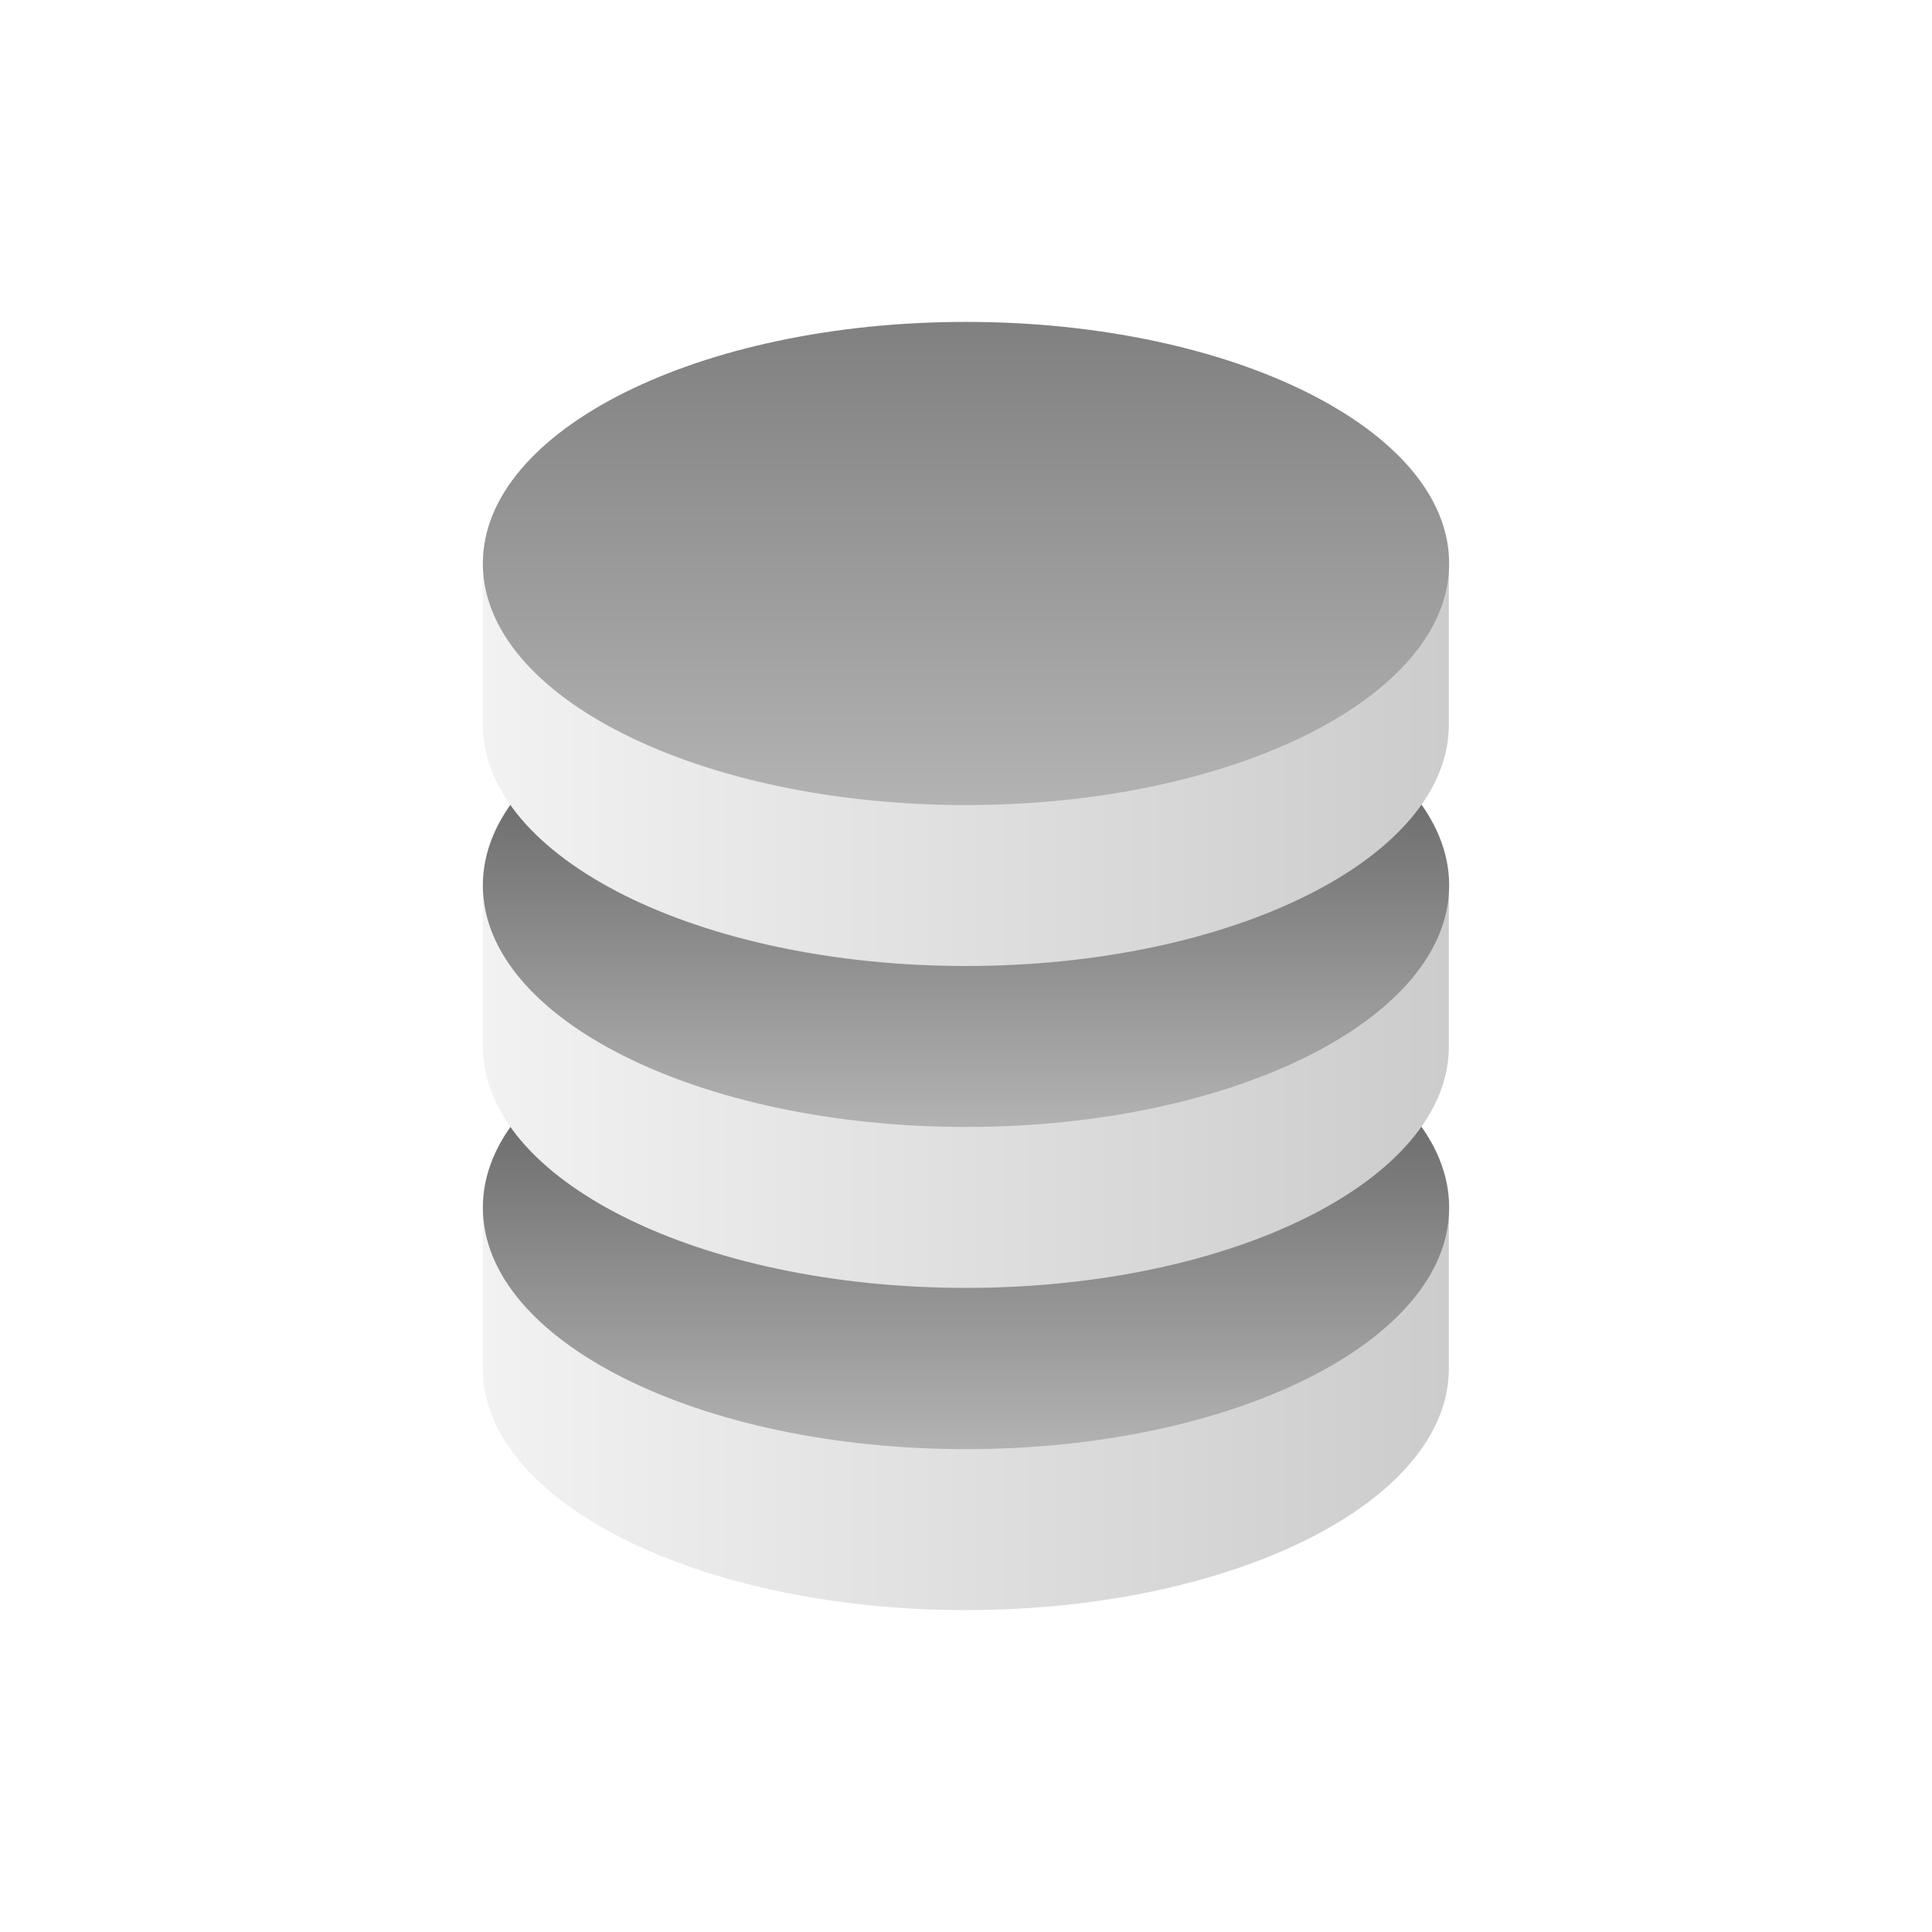
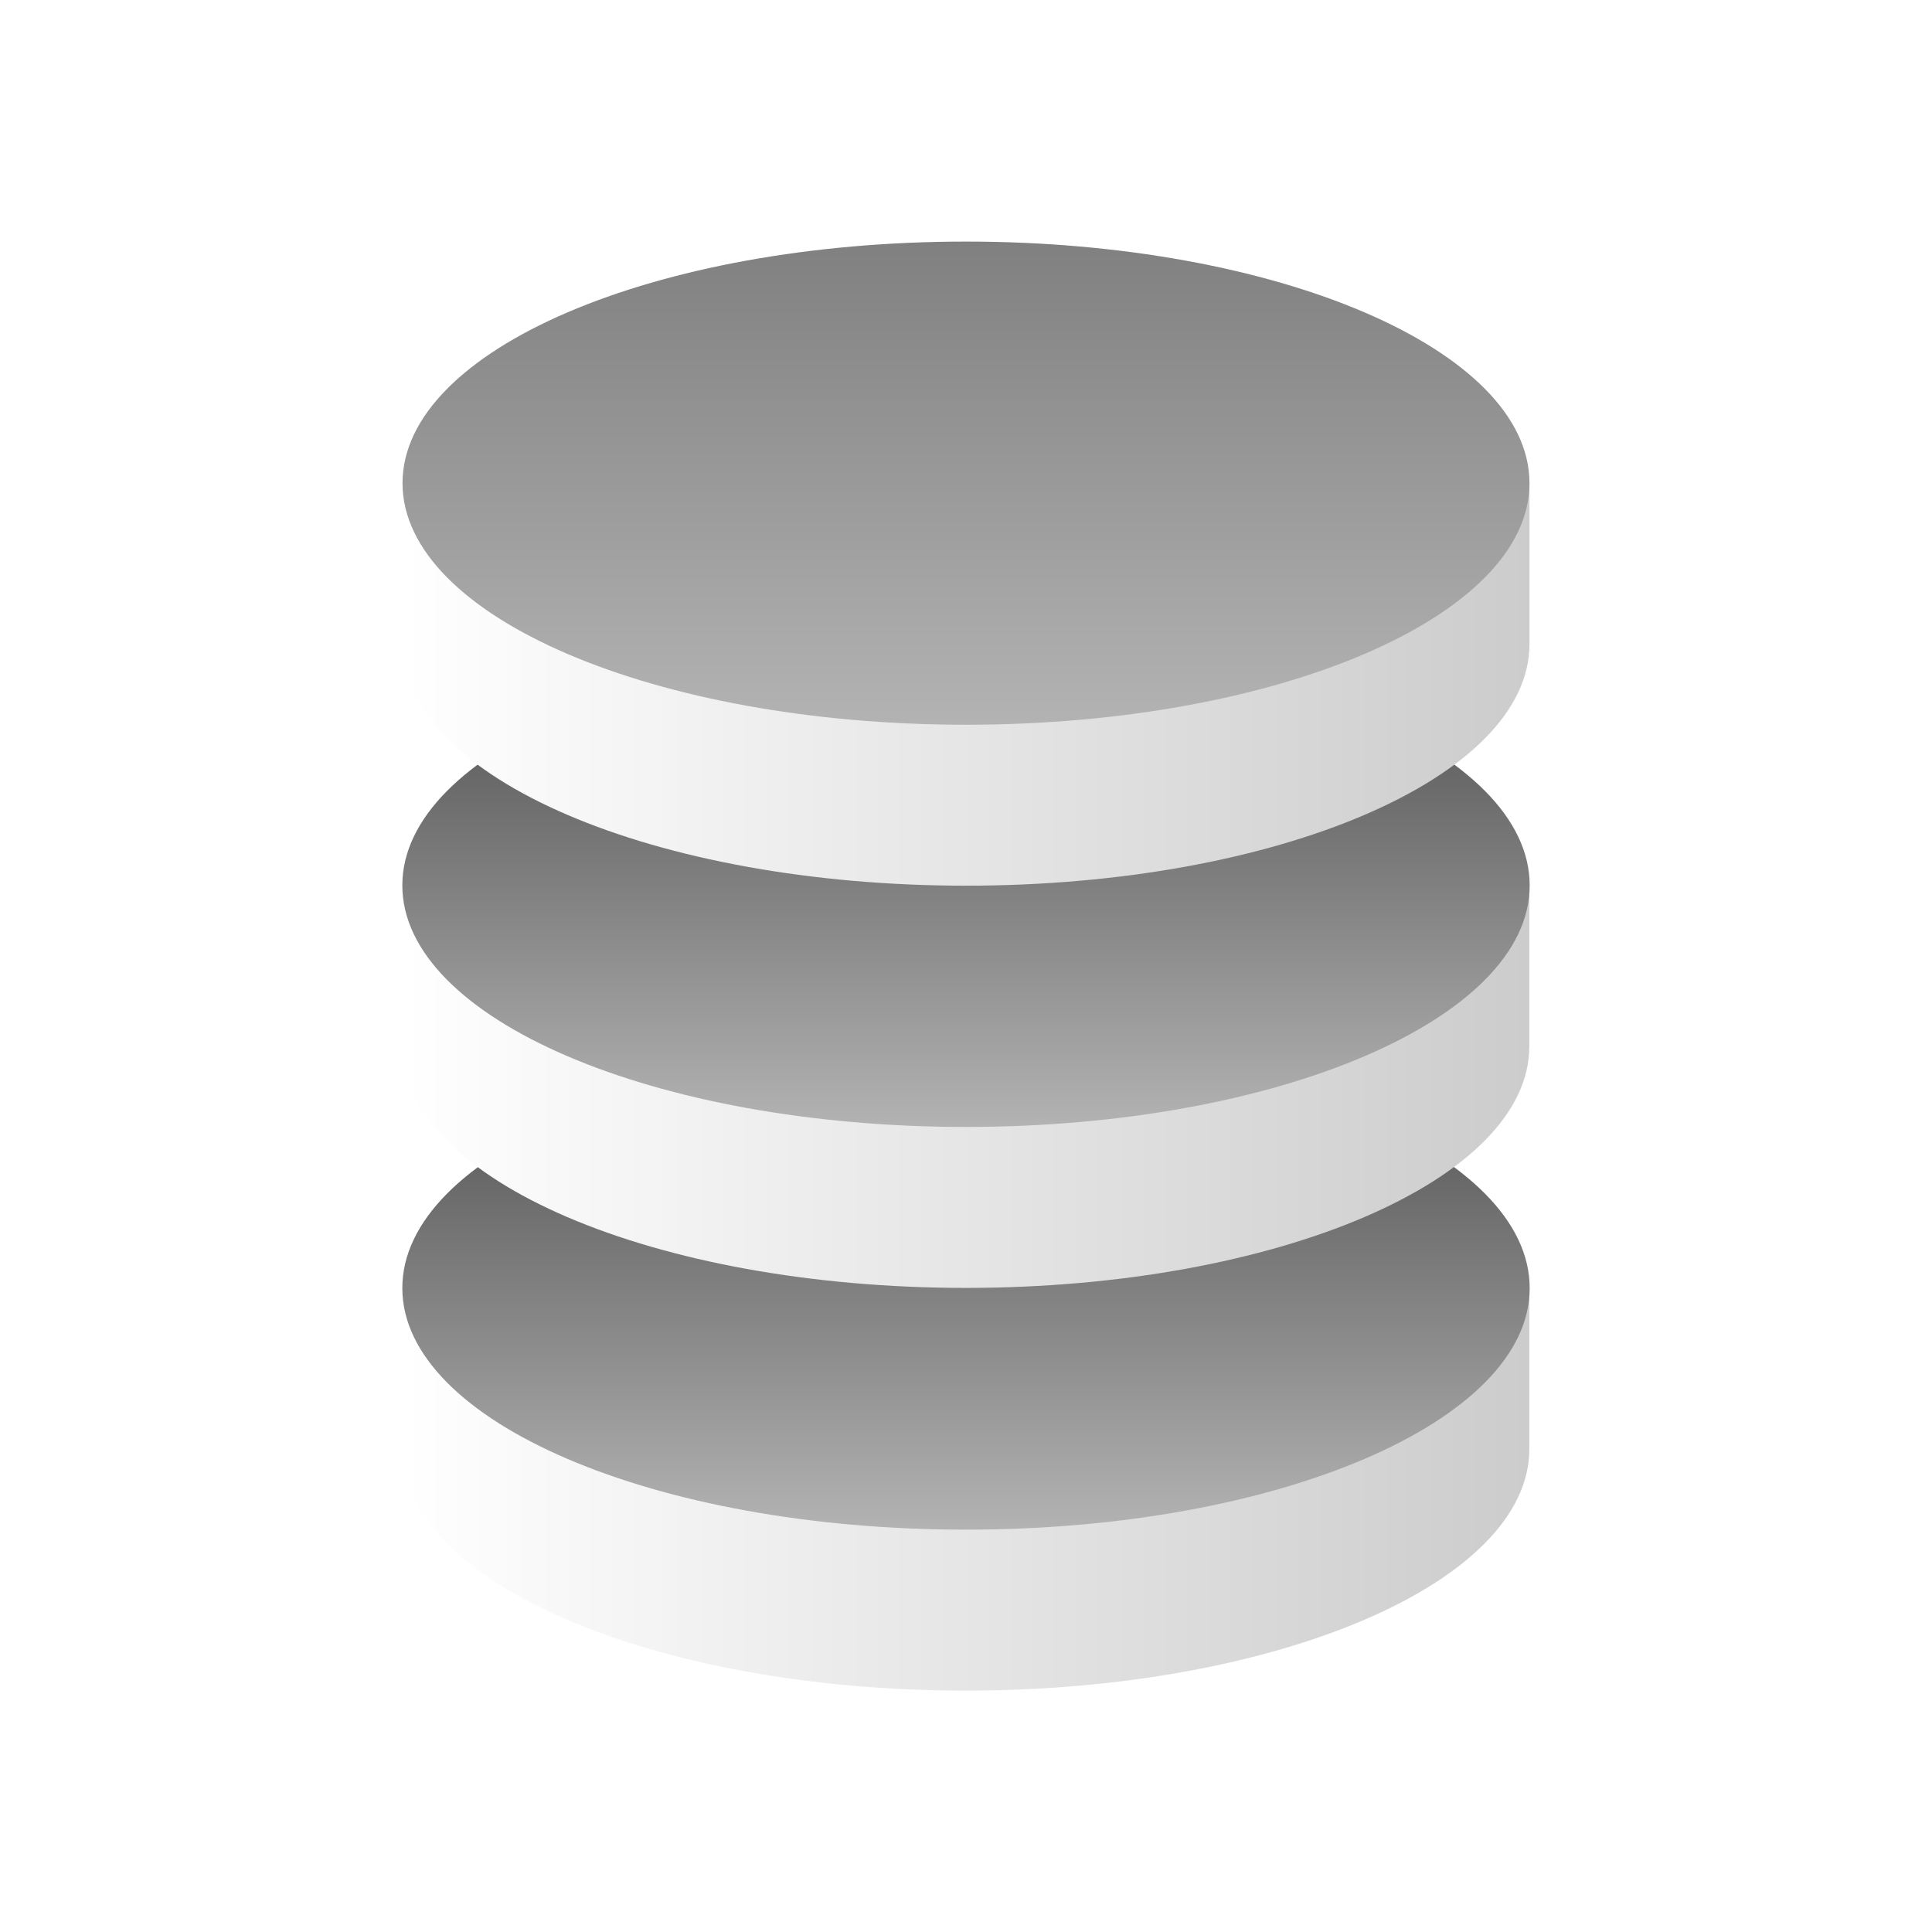
<svg xmlns="http://www.w3.org/2000/svg" xmlns:xlink="http://www.w3.org/1999/xlink" width="24" height="24" viewBox="0 0 6.35 6.35" version="1.1" id="svg8" style="enable-background:new">
  <defs id="defs2">
    <linearGradient id="linearGradient1071">
      <stop id="stop1067" offset="0" style="stop-color:#4d4d4d;stop-opacity:1" />
      <stop id="stop1069" offset="1" style="stop-color:#b3b3b3;stop-opacity:1" />
    </linearGradient>
    <linearGradient id="linearGradient1065">
      <stop id="stop1061" offset="0" style="stop-color:#808080;stop-opacity:1" />
      <stop id="stop1063" offset="1" style="stop-color:#b3b3b3;stop-opacity:1" />
    </linearGradient>
    <linearGradient id="linearGradient1053">
      <stop style="stop-color:#4d4d4d;stop-opacity:1" offset="0" id="stop1049" />
      <stop style="stop-color:#b3b3b3;stop-opacity:1" offset="1" id="stop1051" />
    </linearGradient>
    <linearGradient id="linearGradient1047">
-       <stop id="stop1043" offset="0" style="stop-color:#f2f2f2;stop-opacity:1" />
+       <stop id="stop1043" offset="0" style="stop-color:#ffffff;stop-opacity:1" />
      <stop id="stop1045" offset="1" style="stop-color:#cccccc;stop-opacity:1" />
    </linearGradient>
    <linearGradient id="linearGradient1041">
-       <stop id="stop1037" offset="0" style="stop-color:#f2f2f2;stop-opacity:1" />
+       <stop id="stop1037" offset="0" style="stop-color:#ffffff;stop-opacity:1" />
      <stop id="stop1039" offset="1" style="stop-color:#cccccc;stop-opacity:1" />
    </linearGradient>
    <linearGradient id="linearGradient1035">
-       <stop id="stop1031" offset="0" style="stop-color:#f2f2f2;stop-opacity:1" />
+       <stop id="stop1031" offset="0" style="stop-color:#ffffff;stop-opacity:1" />
      <stop id="stop1033" offset="1" style="stop-color:#cccccc;stop-opacity:1" />
    </linearGradient>
    <linearGradient id="linearGradient947">
      <stop style="stop-color:#e6e6e5;stop-opacity:1" offset="0" id="stop943" />
      <stop style="stop-color:#808080;stop-opacity:1" offset="1" id="stop945" />
    </linearGradient>
    <linearGradient id="linearGradient1112">
      <stop id="stop1108" offset="0" style="stop-color:#a0a0a0;stop-opacity:1" />
      <stop id="stop1110" offset="1" style="stop-color:#d2d2d2;stop-opacity:0.976" />
    </linearGradient>
    <linearGradient gradientTransform="translate(-5.7646469e-8,0.2646089)" xlink:href="#linearGradient1112" id="linearGradient1083-9" x1="4.233" y1="294.883" x2="4.233" y2="290.65" gradientUnits="userSpaceOnUse" />
    <filter style="color-interpolation-filters:sRGB" id="filter1185">
      <feBlend mode="normal" in2="BackgroundImage" id="feBlend1187" />
    </filter>
    <linearGradient xlink:href="#linearGradient947" id="linearGradient949" x1="6" y1="16.5" x2="18" y2="16.5" gradientUnits="userSpaceOnUse" gradientTransform="matrix(0.2645833,0,0,0.2645833,0,288.2688)" />
    <linearGradient xlink:href="#linearGradient1035" id="linearGradient984" gradientUnits="userSpaceOnUse" gradientTransform="matrix(0.2645833,0,0,0.2645833,4.0000004e-8,290.9146)" x1="6" y1="16.5" x2="18" y2="16.5" />
    <filter style="color-interpolation-filters:sRGB" id="filter1185-5">
      <feBlend mode="normal" in2="BackgroundImage" id="feBlend1187-9" />
    </filter>
    <linearGradient xlink:href="#linearGradient1041" id="linearGradient1021" gradientUnits="userSpaceOnUse" gradientTransform="matrix(0.2645833,0,0,0.2645833,2e-8,289.8562)" x1="6" y1="16.5" x2="18" y2="16.5" />
-     <linearGradient xlink:href="#linearGradient1047" id="linearGradient1023" gradientUnits="userSpaceOnUse" gradientTransform="matrix(0.2645833,0,0,0.2645833,4.0000001e-8,288.7979)" x1="6" y1="16.5" x2="18" y2="16.5" />
+     <linearGradient xlink:href="#linearGradient1047" id="linearGradient1023" gradientUnits="userSpaceOnUse" gradientTransform="matrix(0.3086806,0,0,0.2645833,-0.5291666,288.5333)" x1="6" y1="16.5" x2="18" y2="16.5" />
    <linearGradient xlink:href="#linearGradient1053" id="linearGradient1055" x1="3.175" y1="293.825" x2="3.175" y2="295.413" gradientUnits="userSpaceOnUse" />
    <linearGradient xlink:href="#linearGradient1071" id="linearGradient1057" x1="3.175" y1="292.767" x2="3.175" y2="294.354" gradientUnits="userSpaceOnUse" />
-     <linearGradient xlink:href="#linearGradient1065" id="linearGradient1059" x1="3.175" y1="291.708" x2="3.175" y2="293.296" gradientUnits="userSpaceOnUse" />
+     <linearGradient xlink:href="#linearGradient1065" id="linearGradient1059" x1="3.175" y1="291.708" x2="3.175" y2="293.296" gradientUnits="userSpaceOnUse" gradientTransform="matrix(1.166667,0,0,1,-0.5291667,-0.26458)" />
  </defs>
  <g id="layer1" transform="translate(0,-290.65)" style="filter:url(#filter1185)">
-     <path style="fill:url(#linearGradient984);fill-opacity:1;stroke:none;stroke-width:0.353;stroke-miterlimit:4;stroke-dasharray:none;filter:url(#filter1185)" d="m 1.587,294.619 v 0.529 a 1.588,0.794 0 0 0 1.588,0.794 1.588,0.794 0 0 0 1.587,-0.794 v -0.529 z" id="path852-1" />
-     <ellipse style="fill:url(#linearGradient1055);fill-opacity:1;stroke:none;stroke-width:0.353;stroke-miterlimit:4;stroke-dasharray:none;filter:url(#filter1185)" id="path831-8" cx="3.175" cy="294.619" rx="1.588" ry="0.794" />
-     <path style="fill:url(#linearGradient1021);fill-opacity:1;stroke:none;stroke-width:0.353;stroke-miterlimit:4;stroke-dasharray:none;filter:url(#filter1185-5)" d="m 1.587,293.56 v 0.529 a 1.588,0.794 0 0 0 1.588,0.794 1.588,0.794 0 0 0 1.587,-0.794 v -0.529 z" id="path852-1-8" />
-     <ellipse style="fill:url(#linearGradient1057);fill-opacity:1;stroke:none;stroke-width:0.353;stroke-miterlimit:4;stroke-dasharray:none;filter:url(#filter1185-5)" id="path831-8-8" cx="3.175" cy="293.56" rx="1.588" ry="0.794" />
-     <path style="fill:url(#linearGradient1023);fill-opacity:1;stroke:none;stroke-width:0.353;stroke-miterlimit:4;stroke-dasharray:none" d="m 1.587,292.502 v 0.529 a 1.588,0.794 0 0 0 1.588,0.794 1.588,0.794 0 0 0 1.587,-0.794 v -0.529 z" id="path852" />
-     <ellipse style="fill:url(#linearGradient1059);fill-opacity:1;stroke:none;stroke-width:0.353;stroke-miterlimit:4;stroke-dasharray:none" id="path831" cx="3.175" cy="292.502" rx="1.588" ry="0.794" />
+     <path style="fill:url(#linearGradient984);fill-opacity:1;stroke:none;stroke-width:0.353;stroke-miterlimit:4;stroke-dasharray:none;filter:url(#filter1185)" d="m 1.587,294.619 v 0.529 a 1.588,0.794 0 0 0 1.588,0.794 1.588,0.794 0 0 0 1.587,-0.794 v -0.529 z" id="path852-1" transform="matrix(1.166667,0,0,1,-0.5291668,0.2645835)" />
+     <ellipse style="fill:url(#linearGradient1055);fill-opacity:1;stroke:none;stroke-width:0.353;stroke-miterlimit:4;stroke-dasharray:none;filter:url(#filter1185)" id="path831-8" cx="3.175" cy="294.619" rx="1.588" ry="0.794" transform="matrix(1.166667,0,0,1,-0.5291668,0.2645835)" />
+     <path style="fill:url(#linearGradient1021);fill-opacity:1;stroke:none;stroke-width:0.353;stroke-miterlimit:4;stroke-dasharray:none;filter:url(#filter1185-5)" d="m 1.587,293.56 v 0.529 a 1.588,0.794 0 0 0 1.588,0.794 1.588,0.794 0 0 0 1.587,-0.794 v -0.529 z" id="path852-1-8" transform="matrix(1.166667,0,0,1,-0.5291668,0)" />
+     <ellipse style="fill:url(#linearGradient1057);fill-opacity:1;stroke:none;stroke-width:0.353;stroke-miterlimit:4;stroke-dasharray:none;filter:url(#filter1185-5)" id="path831-8-8" cx="3.175" cy="293.56" rx="1.588" ry="0.794" transform="matrix(1.166667,0,0,1,-0.5291668,0)" />
+     <path style="fill:url(#linearGradient1023);fill-opacity:1;stroke:none;stroke-width:0.381;stroke-miterlimit:4;stroke-dasharray:none" d="m 1.323,292.238 v 0.529 a 1.852,0.794 0 0 0 1.852,0.794 1.852,0.794 0 0 0 1.852,-0.794 v -0.529 z" id="path852" />
+     <ellipse style="fill:url(#linearGradient1059);fill-opacity:1;stroke:none;stroke-width:0.381;stroke-miterlimit:4;stroke-dasharray:none" id="path831" cx="3.175" cy="292.238" rx="1.852" ry="0.794" />
  </g>
</svg>
